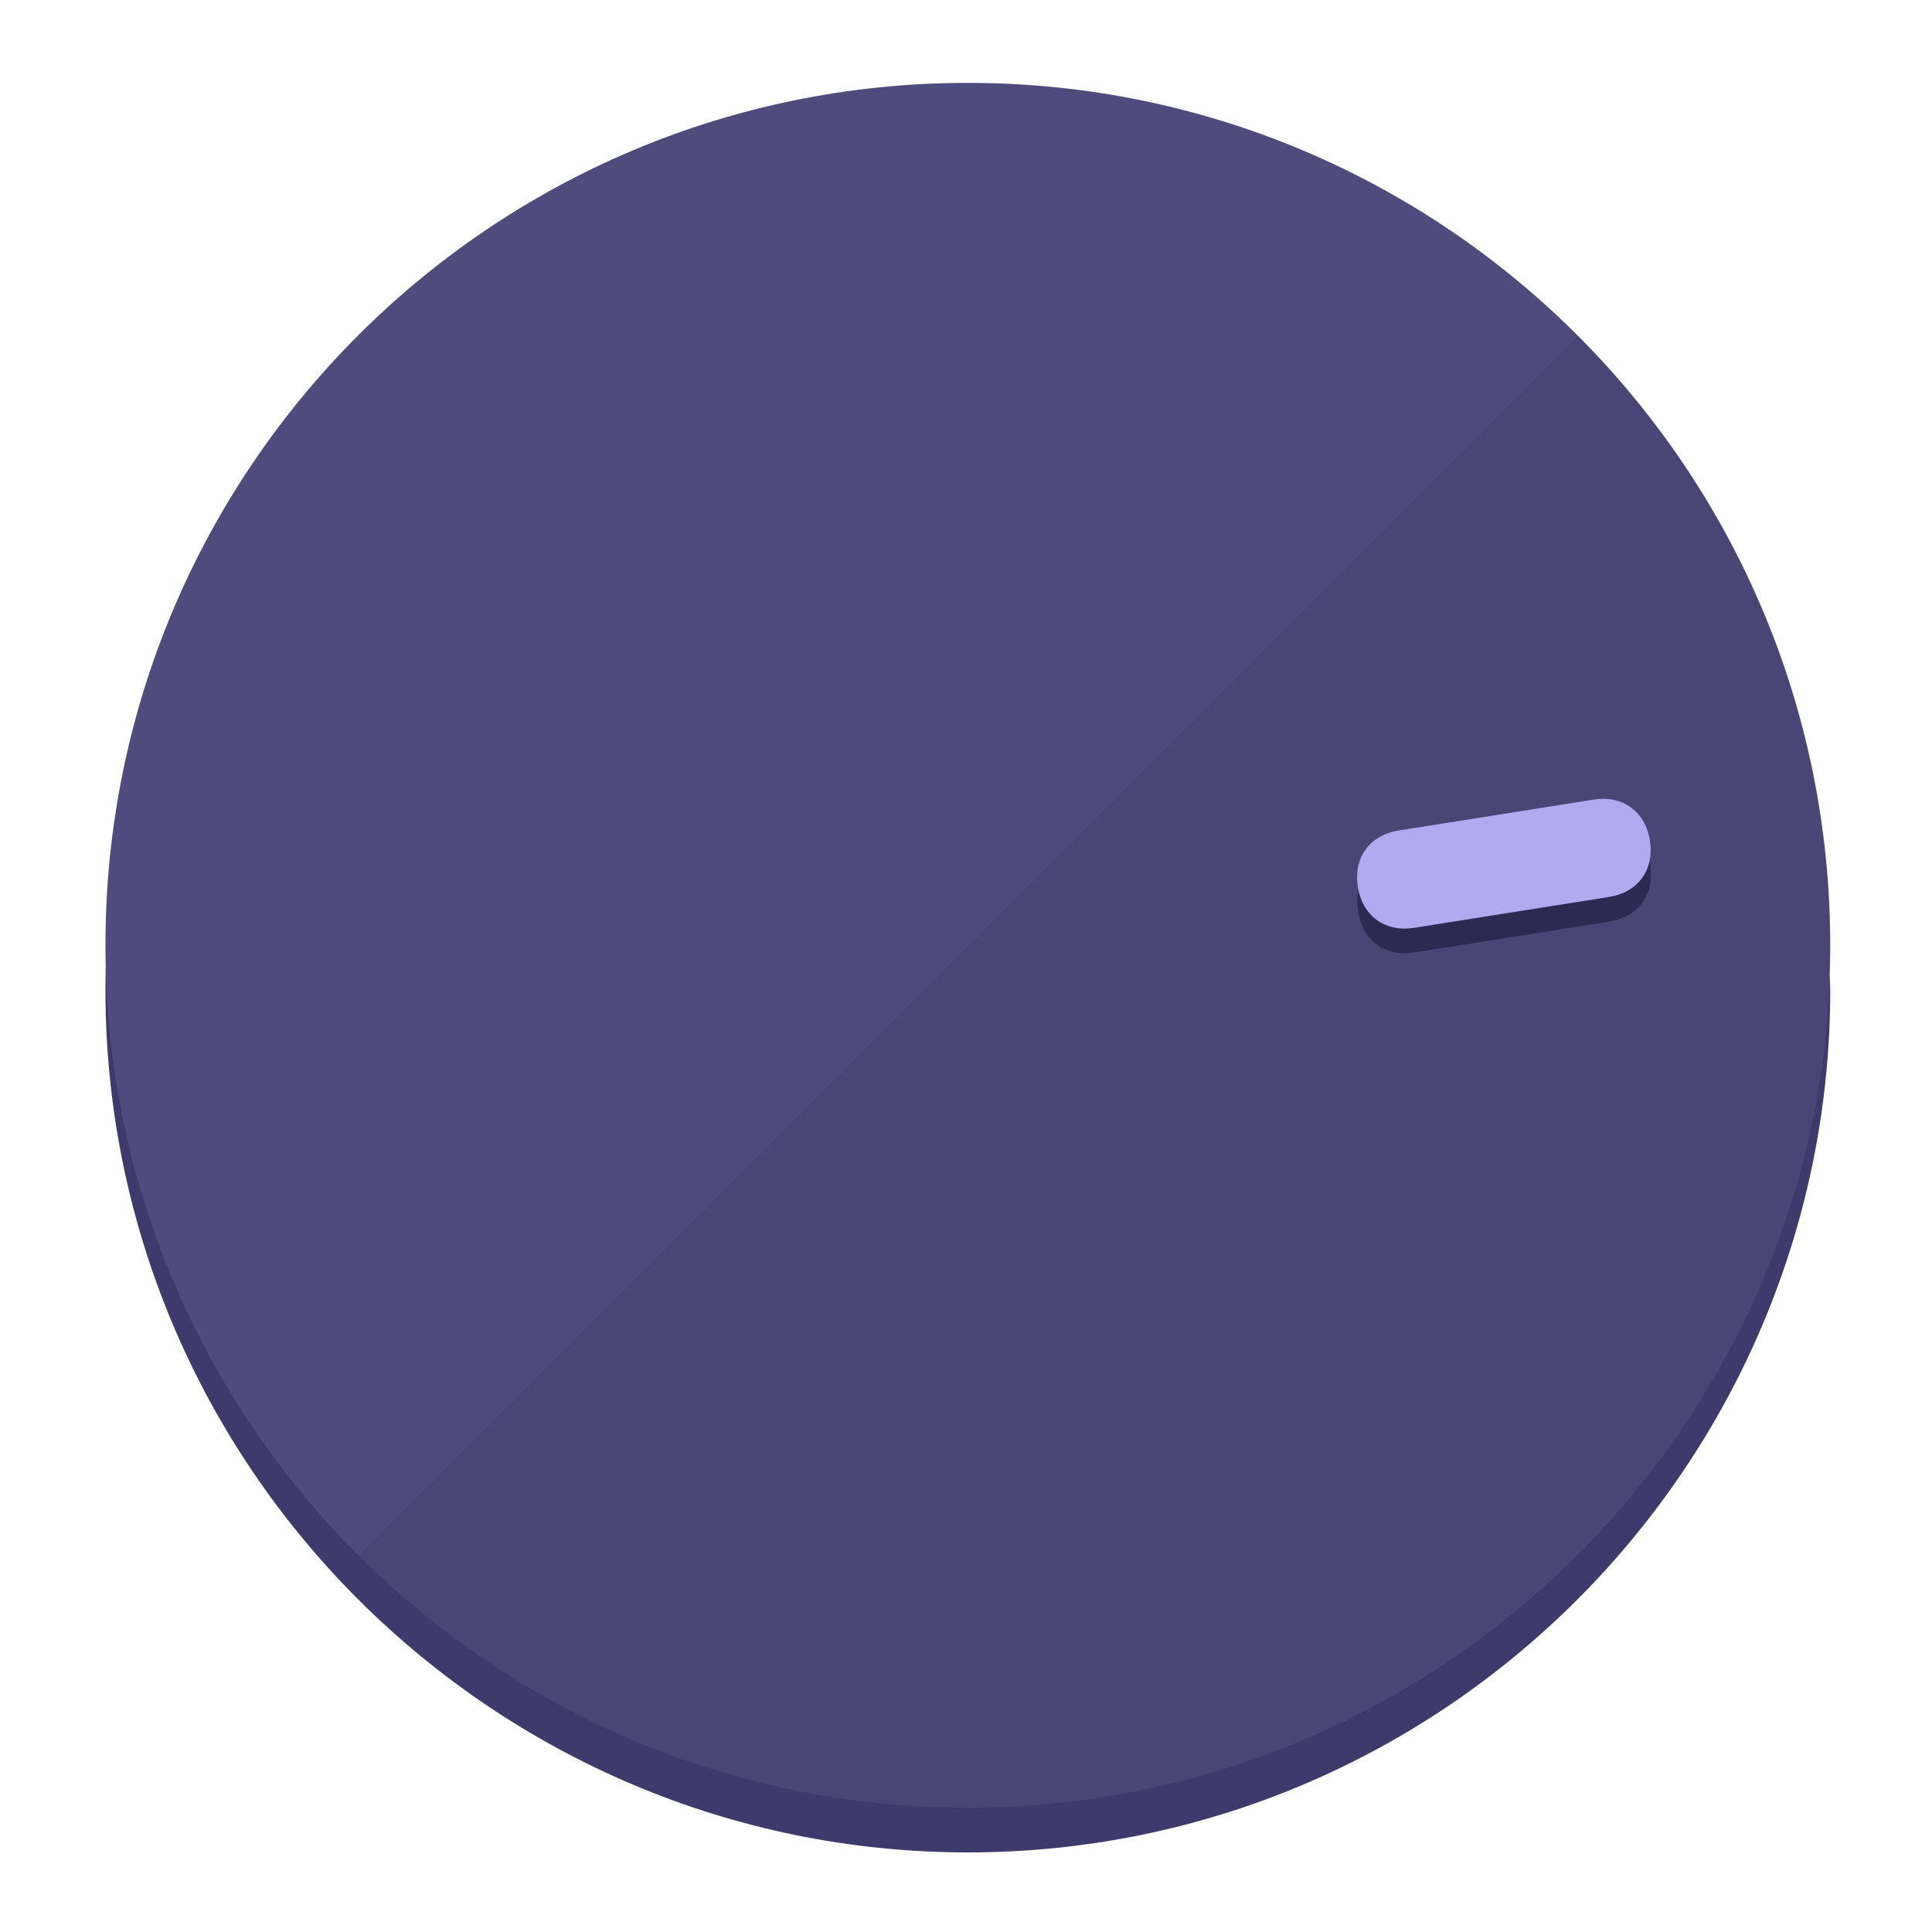
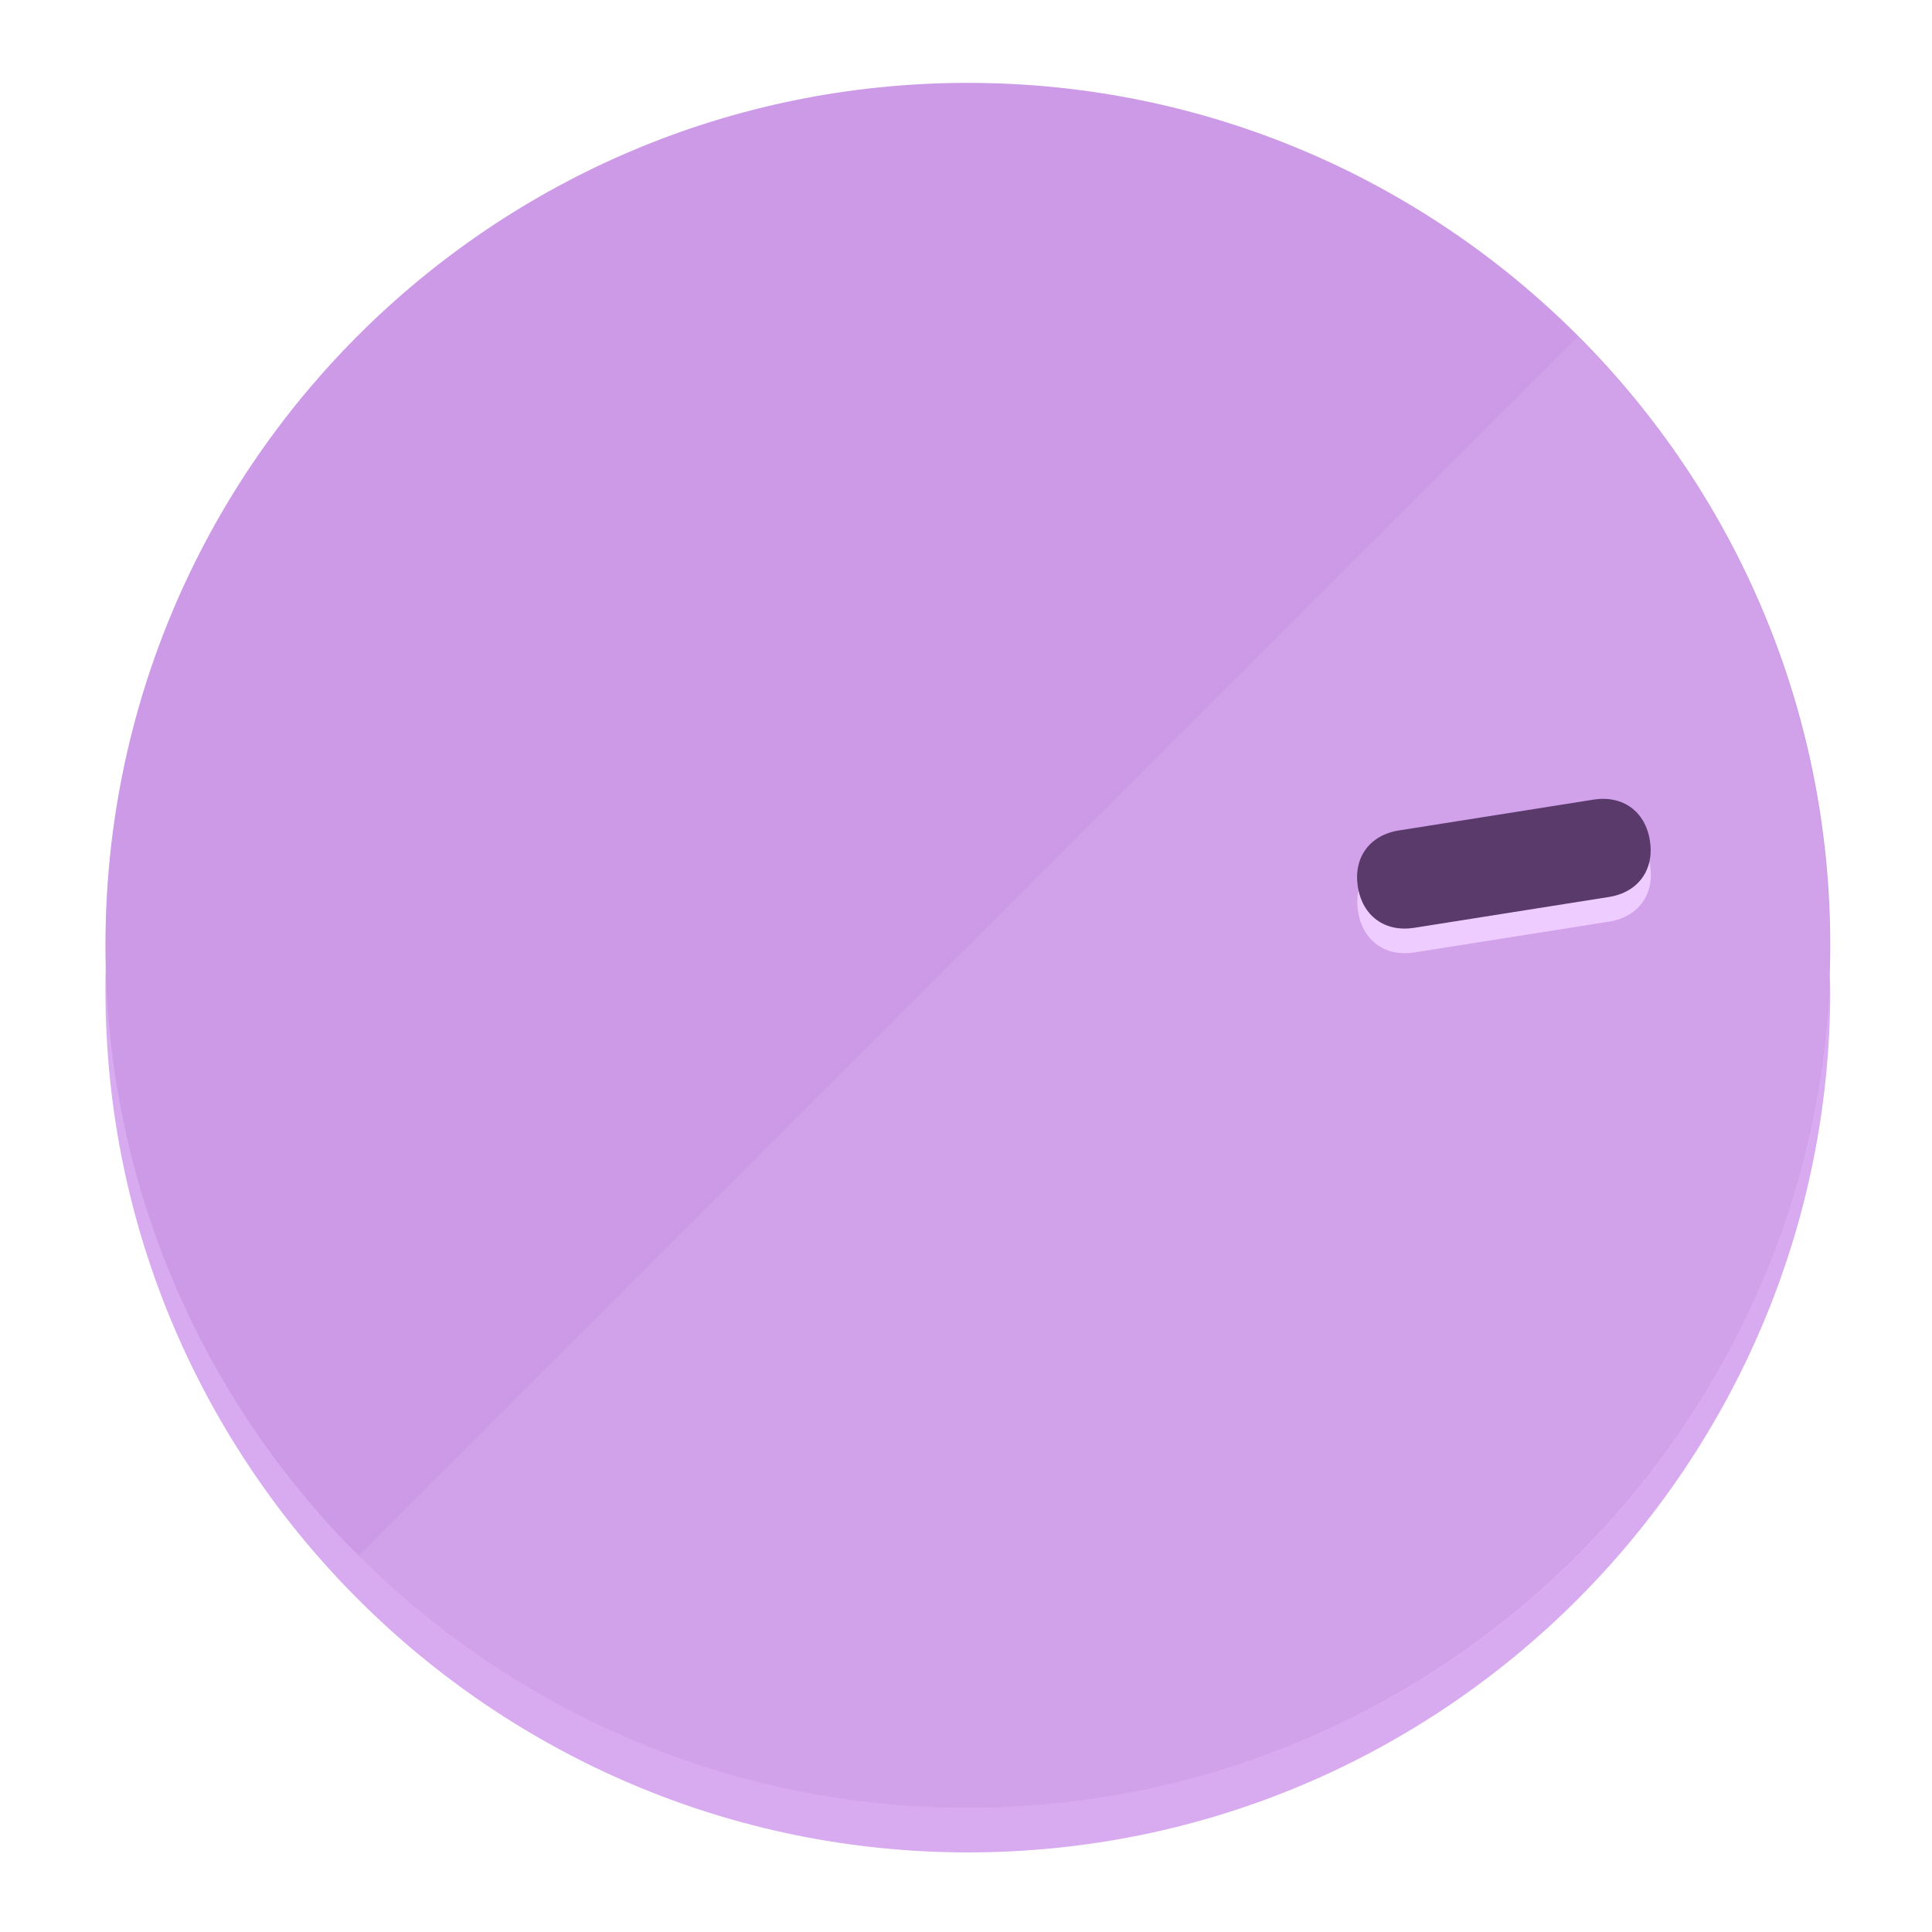
<svg xmlns="http://www.w3.org/2000/svg" height="120px" width="120px" version="1.1" id="Layer_1" viewBox="0 0 496.8 496.8" xml:space="preserve">
  <defs id="defs23" />
  <g id="g3158">
-     <path style="display:inline;fill:#3E3A6B;fill-opacity:1;stroke-width:1.584" d="m 248.875,445.92 c 116.582,0 212.89,-91.238 220.493,-205.286 0,5.069 1.267,8.87 1.267,13.939 0,121.651 -98.842,221.76 -221.76,221.76 -121.651,0 -221.76,-98.842 -221.76,-221.76 0,-5.069 0,-8.87 1.267,-13.939 7.603,114.048 103.91,205.286 220.493,205.286 z" id="path8" />
-     <circle style="display:inline;fill:#4F4B7D;fill-opacity:1;stroke-width:1.584" cx="248.875" cy="243.071" r="221.76" id="circle12" />
-     <path style="display:inline;fill:#2C2952;fill-opacity:0.154;stroke-width:1.587" d="m 405.744,86.606 c 86.308,86.308 86.308,227.193 0,313.5 -86.308,86.308 -227.193,86.308 -313.5,0" id="path14" />
+     <path style="display:inline;fill:#D8AAF0;fill-opacity:1;stroke-width:1.584" d="m 248.875,445.92 c 116.582,0 212.89,-91.238 220.493,-205.286 0,5.069 1.267,8.87 1.267,13.939 0,121.651 -98.842,221.76 -221.76,221.76 -121.651,0 -221.76,-98.842 -221.76,-221.76 0,-5.069 0,-8.87 1.267,-13.939 7.603,114.048 103.91,205.286 220.493,205.286 z" id="path8" />
+     <circle style="display:inline;fill:#CC9AE6;fill-opacity:1;stroke-width:1.584" cx="248.875" cy="243.071" r="221.76" id="circle12" />
+     <path style="display:inline;fill:#EECCFF;fill-opacity:0.154;stroke-width:1.587" d="m 405.744,86.606 c 86.308,86.308 86.308,227.193 0,313.5 -86.308,86.308 -227.193,86.308 -313.5,0" id="path14" />
  </g>
  <g id="g3198">
    <circle style="display:none;fill:#000000;fill-opacity:0;stroke-width:1.584" cx="279.452" cy="-207.304" r="221.76" id="circle12-3" transform="rotate(81)" />
-     <path style="display:inline;fill:#2C2952;fill-opacity:1;stroke-width:1.584" d="m 363.714,244.919 c -7.51,1.189 -13.309,-3.024 -14.498,-10.534 v 0 c -1.189,-7.51 3.024,-13.309 10.534,-14.498 l 50.064,-7.929 c 7.51,-1.189 13.309,3.024 14.498,10.534 v 0 c 1.189,7.51 -3.024,13.309 -10.534,14.498 z" id="path3789" />
-     <path style="display:inline;fill:#B0AAF0;stroke-width:1.584" d="m 363.662,238.58 c -7.51,1.189 -13.309,-3.024 -14.498,-10.534 v 0 c -1.189,-7.51 3.024,-13.309 10.534,-14.498 l 50.064,-7.929 c 7.51,-1.189 13.309,3.024 14.498,10.534 v 0 c 1.189,7.51 -3.024,13.309 -10.534,14.498 z" id="path915" />
+     <path style="display:inline;fill:#EECCFF;fill-opacity:1;stroke-width:1.584" d="m 363.714,244.919 c -7.51,1.189 -13.309,-3.024 -14.498,-10.534 v 0 c -1.189,-7.51 3.024,-13.309 10.534,-14.498 l 50.064,-7.929 c 7.51,-1.189 13.309,3.024 14.498,10.534 v 0 c 1.189,7.51 -3.024,13.309 -10.534,14.498 z" id="path3789" />
+     <path style="display:inline;fill:#5A3A6B;stroke-width:1.584" d="m 363.662,238.58 c -7.51,1.189 -13.309,-3.024 -14.498,-10.534 v 0 c -1.189,-7.51 3.024,-13.309 10.534,-14.498 l 50.064,-7.929 c 7.51,-1.189 13.309,3.024 14.498,10.534 v 0 c 1.189,7.51 -3.024,13.309 -10.534,14.498 z" id="path915" />
  </g>
</svg>
